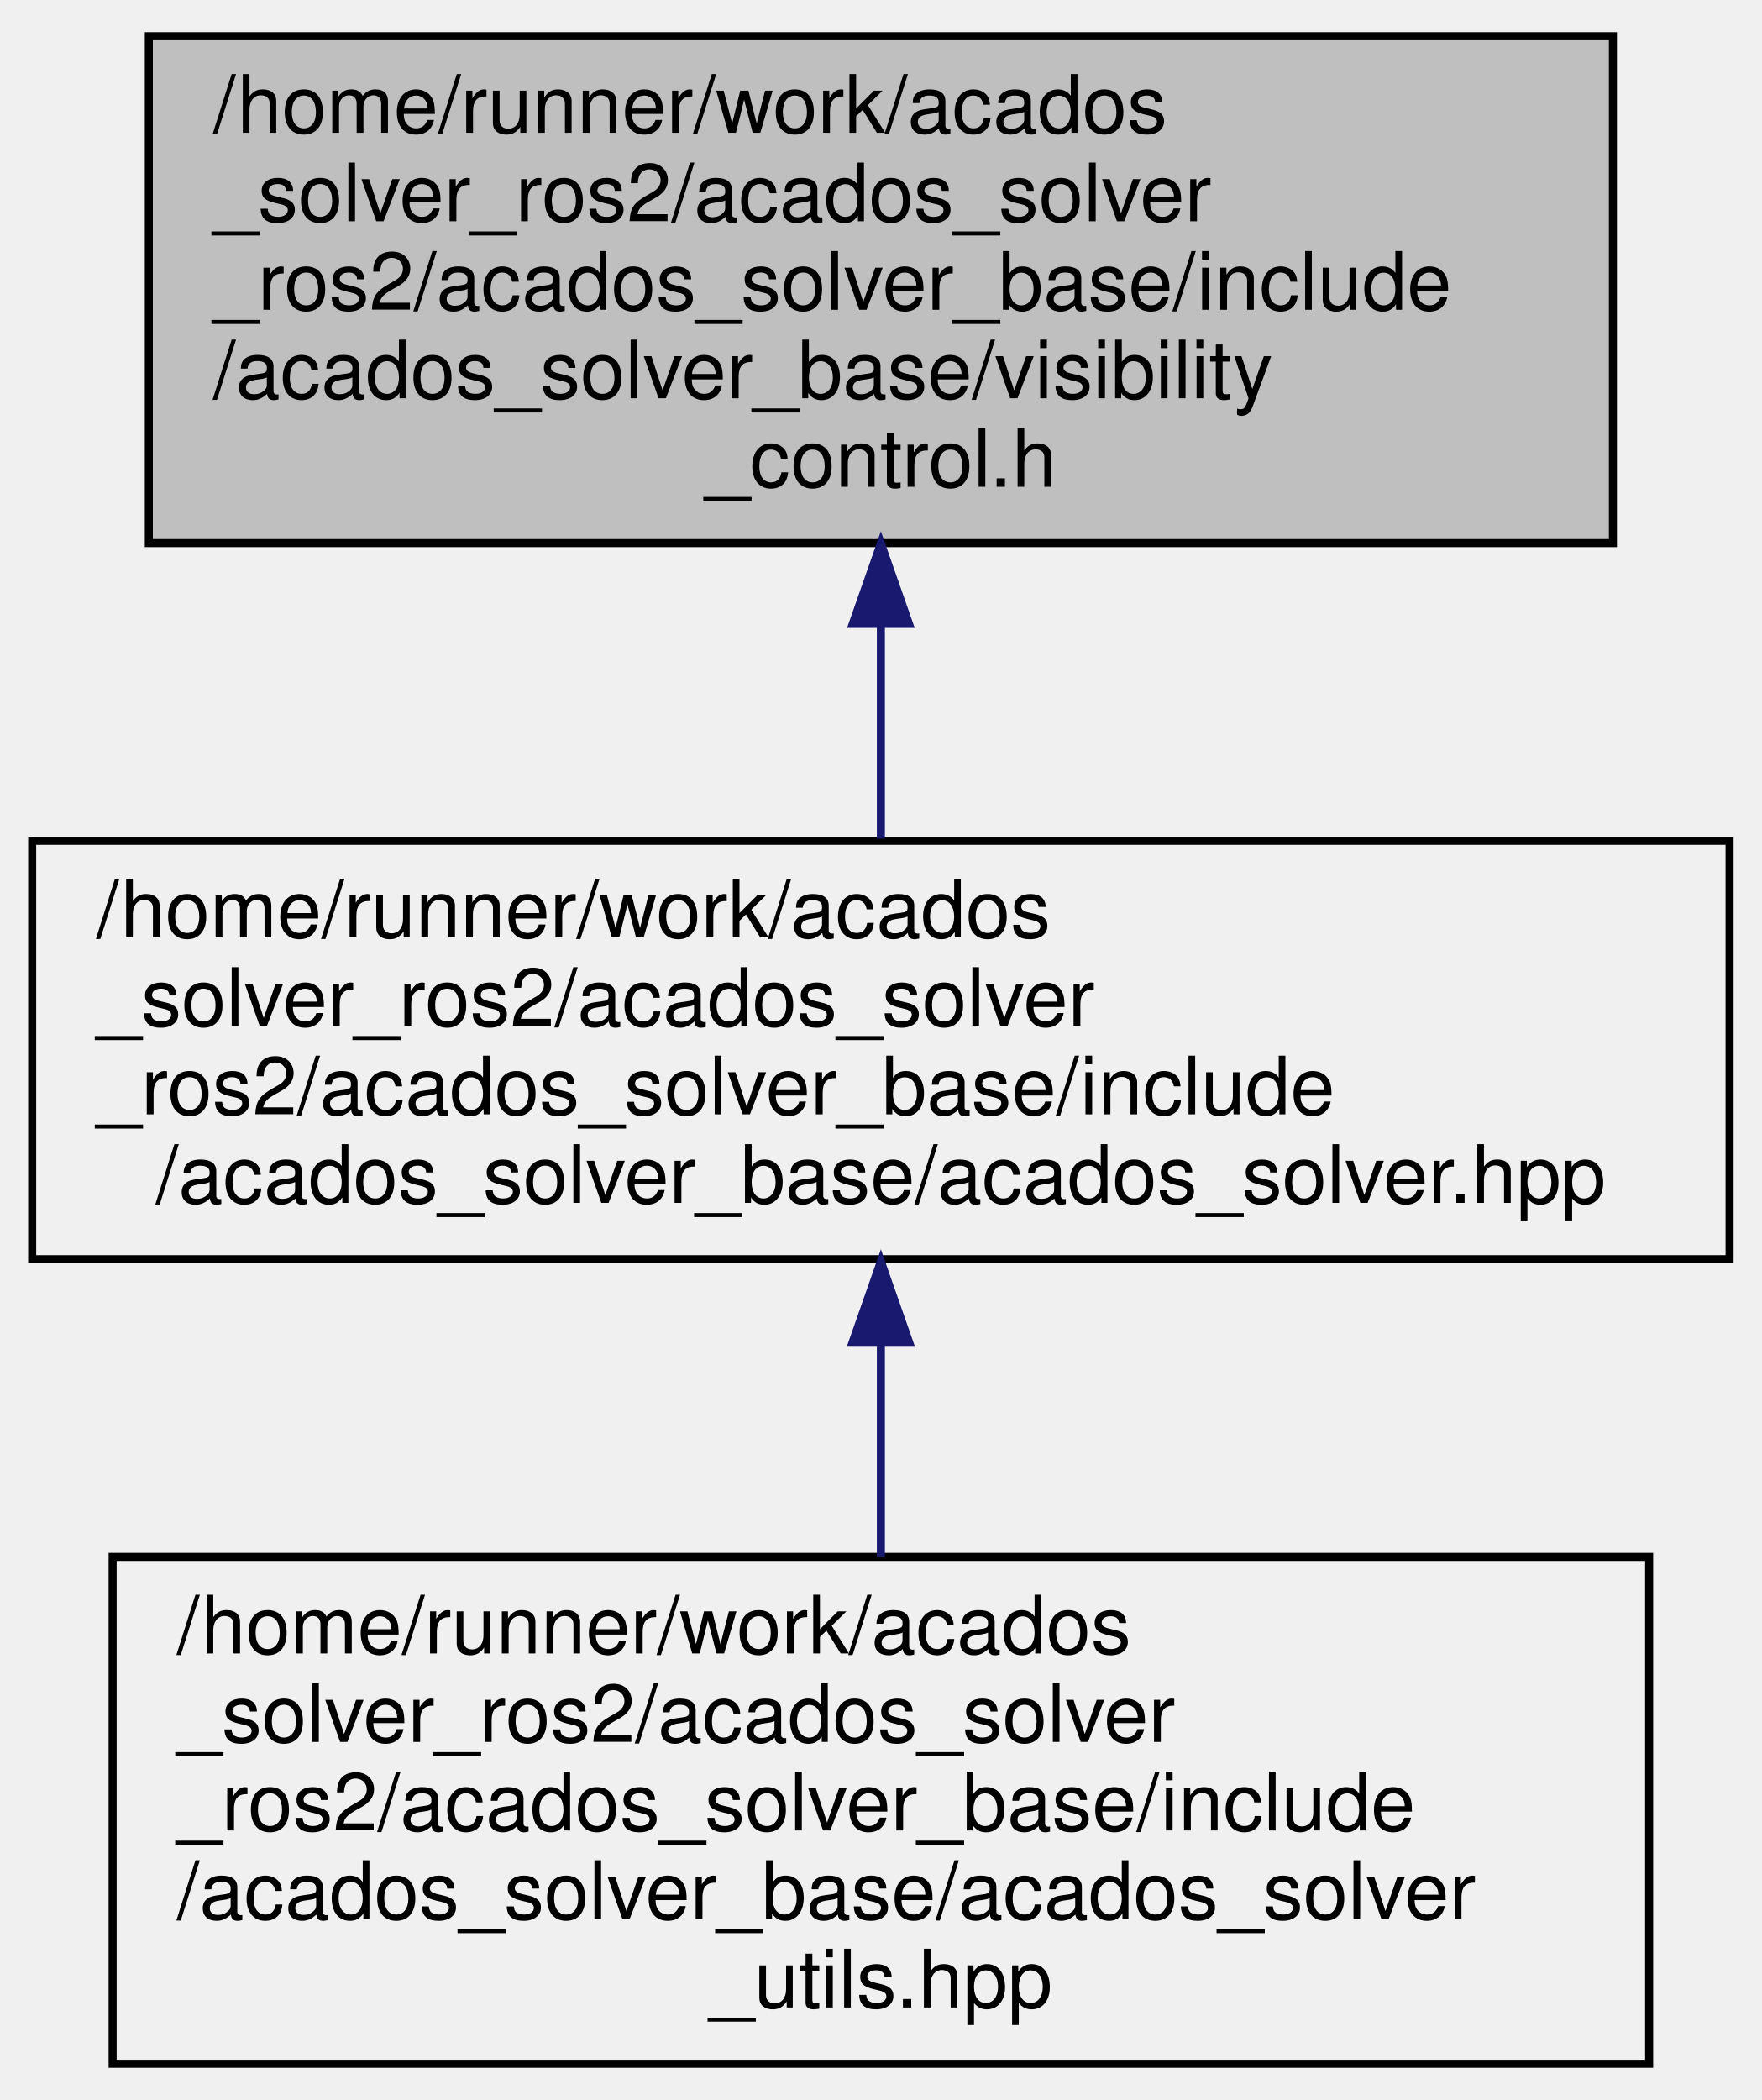
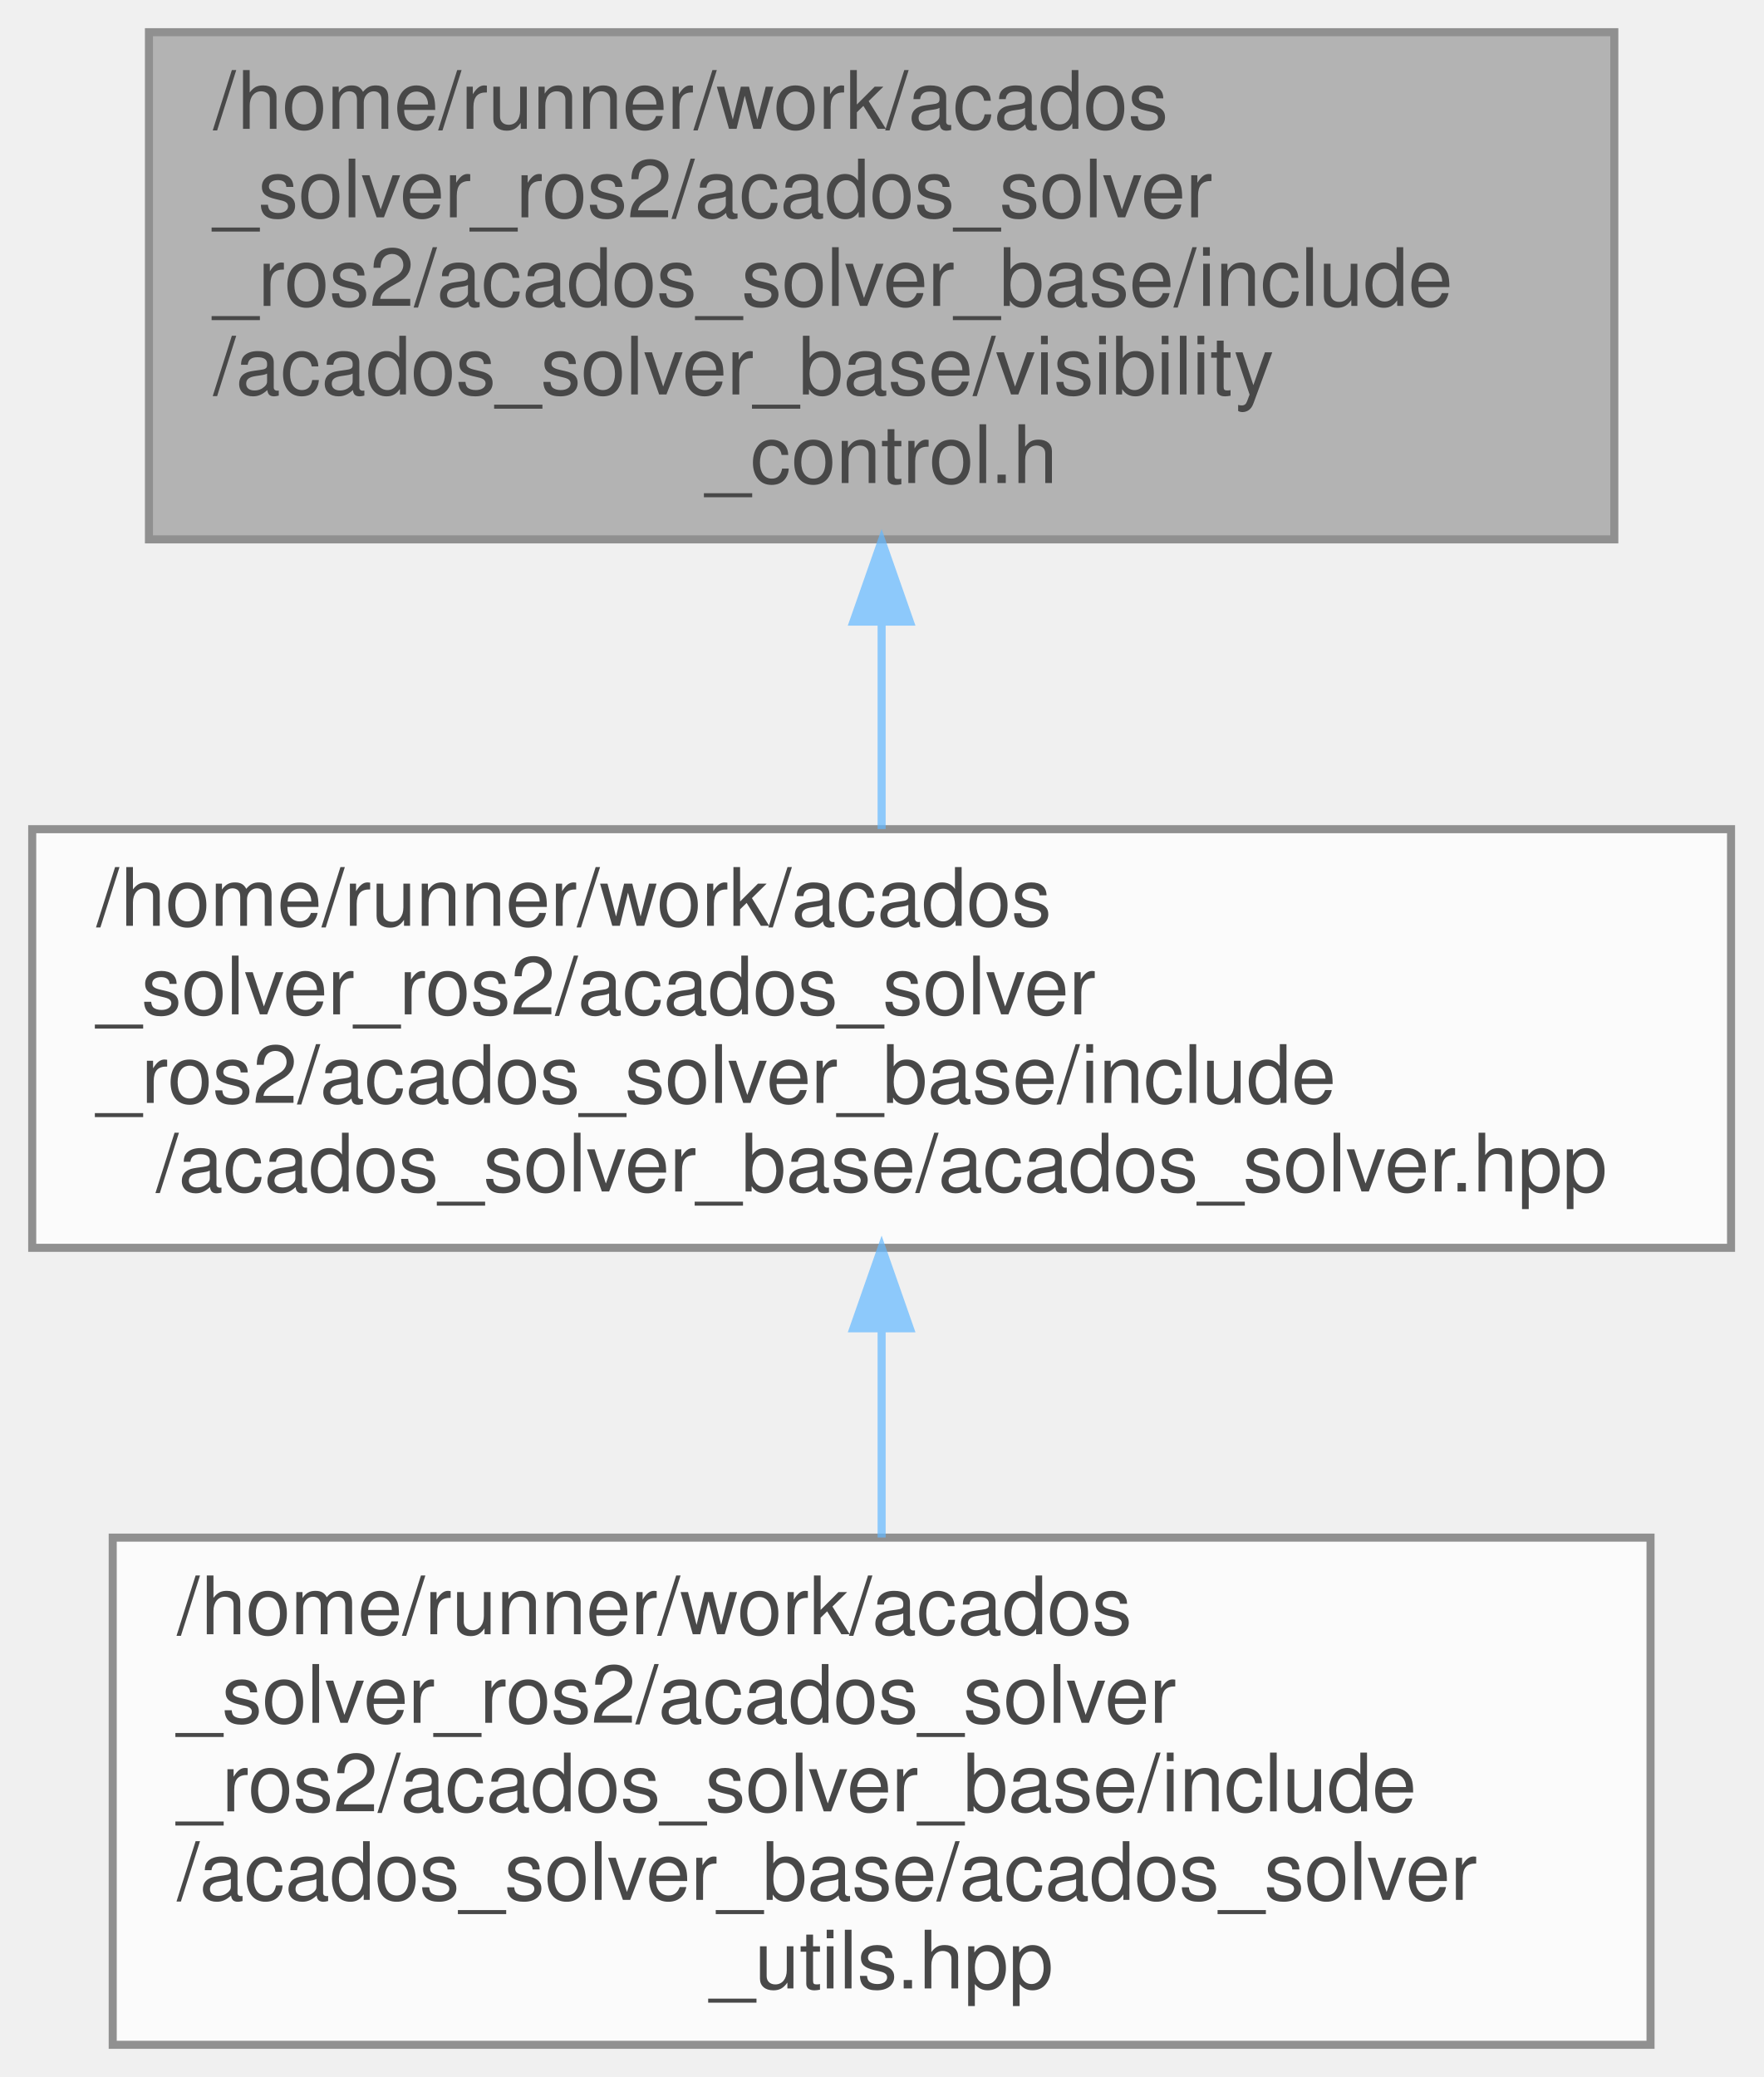
- <svg xmlns="http://www.w3.org/2000/svg" xmlns:xlink="http://www.w3.org/1999/xlink" width="219pt" height="261pt" viewBox="0.00 0.00 219.00 261.00">
-   <g id="graph0" class="graph" transform="scale(1 1) rotate(0) translate(4 257)">
-     <g id="node1" class="node">
-       <g id="a_node1">
-         <a xlink:title=" ">
-           <polygon fill="#bfbfbf" stroke="black" points="14.5,-189.5 14.5,-252.5 196.5,-252.5 196.5,-189.5 14.5,-189.5" />
-           <text text-anchor="start" x="22.5" y="-240.5" font-family="Helvetica,sans-Serif" font-size="10.00">/home/runner/work/acados</text>
-           <text text-anchor="start" x="22.5" y="-229.5" font-family="Helvetica,sans-Serif" font-size="10.00">_solver_ros2/acados_solver</text>
-           <text text-anchor="start" x="22.5" y="-218.5" font-family="Helvetica,sans-Serif" font-size="10.00">_ros2/acados_solver_base/include</text>
-           <text text-anchor="start" x="22.5" y="-207.5" font-family="Helvetica,sans-Serif" font-size="10.00">/acados_solver_base/visibility</text>
-           <text text-anchor="middle" x="105.5" y="-196.5" font-family="Helvetica,sans-Serif" font-size="10.00">_control.h</text>
-         </a>
+ <svg xmlns="http://www.w3.org/2000/svg" xmlns:xlink="http://www.w3.org/1999/xlink" width="219pt" height="258pt" viewBox="0.00 0.00 219.00 258.00">
+   <svg id="main" version="1.1" xml:space="preserve">
+     <style type="text/css">
+ .node, .edge {opacity: 0.7;}
+ .node.selected, .edge.selected {opacity: 1;}
+ .edge:hover path { stroke: red; }
+ .edge:hover polygon { stroke: red; fill: red; }
+ </style>
+     <svg id="graph" class="graph">
+       <g id="graph0" class="graph" transform="scale(1 1) rotate(0) translate(4 254)">
+         <g id="Node000001" class="node">
+           <g id="a_Node000001">
+             <a xlink:title=" ">
+               <polygon fill="#999999" stroke="#666666" points="196.5,-250 14.5,-250 14.5,-187 196.5,-187 196.5,-250" />
+               <text text-anchor="start" x="22.5" y="-238" font-family="Helvetica,sans-Serif" font-size="10.00">/home/runner/work/acados</text>
+               <text text-anchor="start" x="22.5" y="-227" font-family="Helvetica,sans-Serif" font-size="10.00">_solver_ros2/acados_solver</text>
+               <text text-anchor="start" x="22.5" y="-216" font-family="Helvetica,sans-Serif" font-size="10.00">_ros2/acados_solver_base/include</text>
+               <text text-anchor="start" x="22.5" y="-205" font-family="Helvetica,sans-Serif" font-size="10.00">/acados_solver_base/visibility</text>
+               <text text-anchor="middle" x="105.5" y="-194" font-family="Helvetica,sans-Serif" font-size="10.00">_control.h</text>
+             </a>
+           </g>
+         </g>
+         <g id="Node000002" class="node">
+           <g id="a_Node000002">
+             <a xlink:href="acados__solver_8hpp.html" target="_top" xlink:title=" ">
+               <polygon fill="white" stroke="#666666" points="211,-151 0,-151 0,-99 211,-99 211,-151" />
+               <text text-anchor="start" x="8" y="-139" font-family="Helvetica,sans-Serif" font-size="10.00">/home/runner/work/acados</text>
+               <text text-anchor="start" x="8" y="-128" font-family="Helvetica,sans-Serif" font-size="10.00">_solver_ros2/acados_solver</text>
+               <text text-anchor="start" x="8" y="-117" font-family="Helvetica,sans-Serif" font-size="10.00">_ros2/acados_solver_base/include</text>
+               <text text-anchor="middle" x="105.5" y="-106" font-family="Helvetica,sans-Serif" font-size="10.00">/acados_solver_base/acados_solver.hpp</text>
+             </a>
+           </g>
+         </g>
+         <g id="edge1_Node000001_Node000002" class="edge">
+           <g id="a_edge1_Node000001_Node000002">
+             <a xlink:title=" ">
+               <path fill="none" stroke="#63b8ff" d="M105.5,-176.7C105.5,-167.95 105.5,-158.96 105.5,-151.02" />
+               <polygon fill="#63b8ff" stroke="#63b8ff" points="102,-176.78 105.5,-186.78 109,-176.78 102,-176.78" />
+             </a>
+           </g>
+         </g>
+         <g id="Node000003" class="node">
+           <g id="a_Node000003">
+             <a xlink:href="acados__solver__utils_8hpp.html" target="_top" xlink:title=" ">
+               <polygon fill="white" stroke="#666666" points="201,-63 10,-63 10,0 201,0 201,-63" />
+               <text text-anchor="start" x="18" y="-51" font-family="Helvetica,sans-Serif" font-size="10.00">/home/runner/work/acados</text>
+               <text text-anchor="start" x="18" y="-40" font-family="Helvetica,sans-Serif" font-size="10.00">_solver_ros2/acados_solver</text>
+               <text text-anchor="start" x="18" y="-29" font-family="Helvetica,sans-Serif" font-size="10.00">_ros2/acados_solver_base/include</text>
+               <text text-anchor="start" x="18" y="-18" font-family="Helvetica,sans-Serif" font-size="10.00">/acados_solver_base/acados_solver</text>
+               <text text-anchor="middle" x="105.5" y="-7" font-family="Helvetica,sans-Serif" font-size="10.00">_utils.hpp</text>
+             </a>
+           </g>
+         </g>
+         <g id="edge2_Node000002_Node000003" class="edge">
+           <g id="a_edge2_Node000002_Node000003">
+             <a xlink:title=" ">
+               <path fill="none" stroke="#63b8ff" d="M105.5,-88.93C105.5,-80.39 105.5,-71.32 105.5,-63.02" />
+               <polygon fill="#63b8ff" stroke="#63b8ff" points="102,-89 105.5,-99 109,-89 102,-89" />
+             </a>
+           </g>
+         </g>
      </g>
-     </g>
-     <g id="node2" class="node">
-       <g id="a_node2">
-         <a xlink:href="acados__solver_8hpp.html" target="_top" xlink:title=" ">
-           <polygon fill="none" stroke="black" points="0,-100.5 0,-152.5 211,-152.5 211,-100.5 0,-100.5" />
-           <text text-anchor="start" x="8" y="-140.5" font-family="Helvetica,sans-Serif" font-size="10.00">/home/runner/work/acados</text>
-           <text text-anchor="start" x="8" y="-129.5" font-family="Helvetica,sans-Serif" font-size="10.00">_solver_ros2/acados_solver</text>
-           <text text-anchor="start" x="8" y="-118.5" font-family="Helvetica,sans-Serif" font-size="10.00">_ros2/acados_solver_base/include</text>
-           <text text-anchor="middle" x="105.5" y="-107.5" font-family="Helvetica,sans-Serif" font-size="10.00">/acados_solver_base/acados_solver.hpp</text>
-         </a>
-       </g>
-     </g>
-     <g id="edge1" class="edge">
-       <path fill="none" stroke="midnightblue" d="M105.5,-179.42C105.5,-170.36 105.5,-161 105.5,-152.77" />
-       <polygon fill="midnightblue" stroke="midnightblue" points="102,-179.46 105.5,-189.46 109,-179.46 102,-179.46" />
-     </g>
-     <g id="node3" class="node">
-       <g id="a_node3">
-         <a xlink:href="acados__solver__utils_8hpp.html" target="_top" xlink:title=" ">
-           <polygon fill="none" stroke="black" points="10,-0.5 10,-63.5 201,-63.5 201,-0.5 10,-0.5" />
-           <text text-anchor="start" x="18" y="-51.5" font-family="Helvetica,sans-Serif" font-size="10.00">/home/runner/work/acados</text>
-           <text text-anchor="start" x="18" y="-40.5" font-family="Helvetica,sans-Serif" font-size="10.00">_solver_ros2/acados_solver</text>
-           <text text-anchor="start" x="18" y="-29.5" font-family="Helvetica,sans-Serif" font-size="10.00">_ros2/acados_solver_base/include</text>
-           <text text-anchor="start" x="18" y="-18.5" font-family="Helvetica,sans-Serif" font-size="10.00">/acados_solver_base/acados_solver</text>
-           <text text-anchor="middle" x="105.5" y="-7.5" font-family="Helvetica,sans-Serif" font-size="10.00">_utils.hpp</text>
-         </a>
-       </g>
-     </g>
-     <g id="edge2" class="edge">
-       <path fill="none" stroke="midnightblue" d="M105.5,-89.94C105.5,-81.23 105.5,-71.97 105.5,-63.51" />
-       <polygon fill="midnightblue" stroke="midnightblue" points="102,-90.22 105.5,-100.22 109,-90.22 102,-90.22" />
-     </g>
-   </g>
+     </svg>
+   </svg>
+   <style type="text/css">
+ 
+ [data-mouse-over-selected='false'] { opacity: 0.7; }
+ [data-mouse-over-selected='true']  { opacity: 1.0; }
+ 
+ </style>
</svg>
